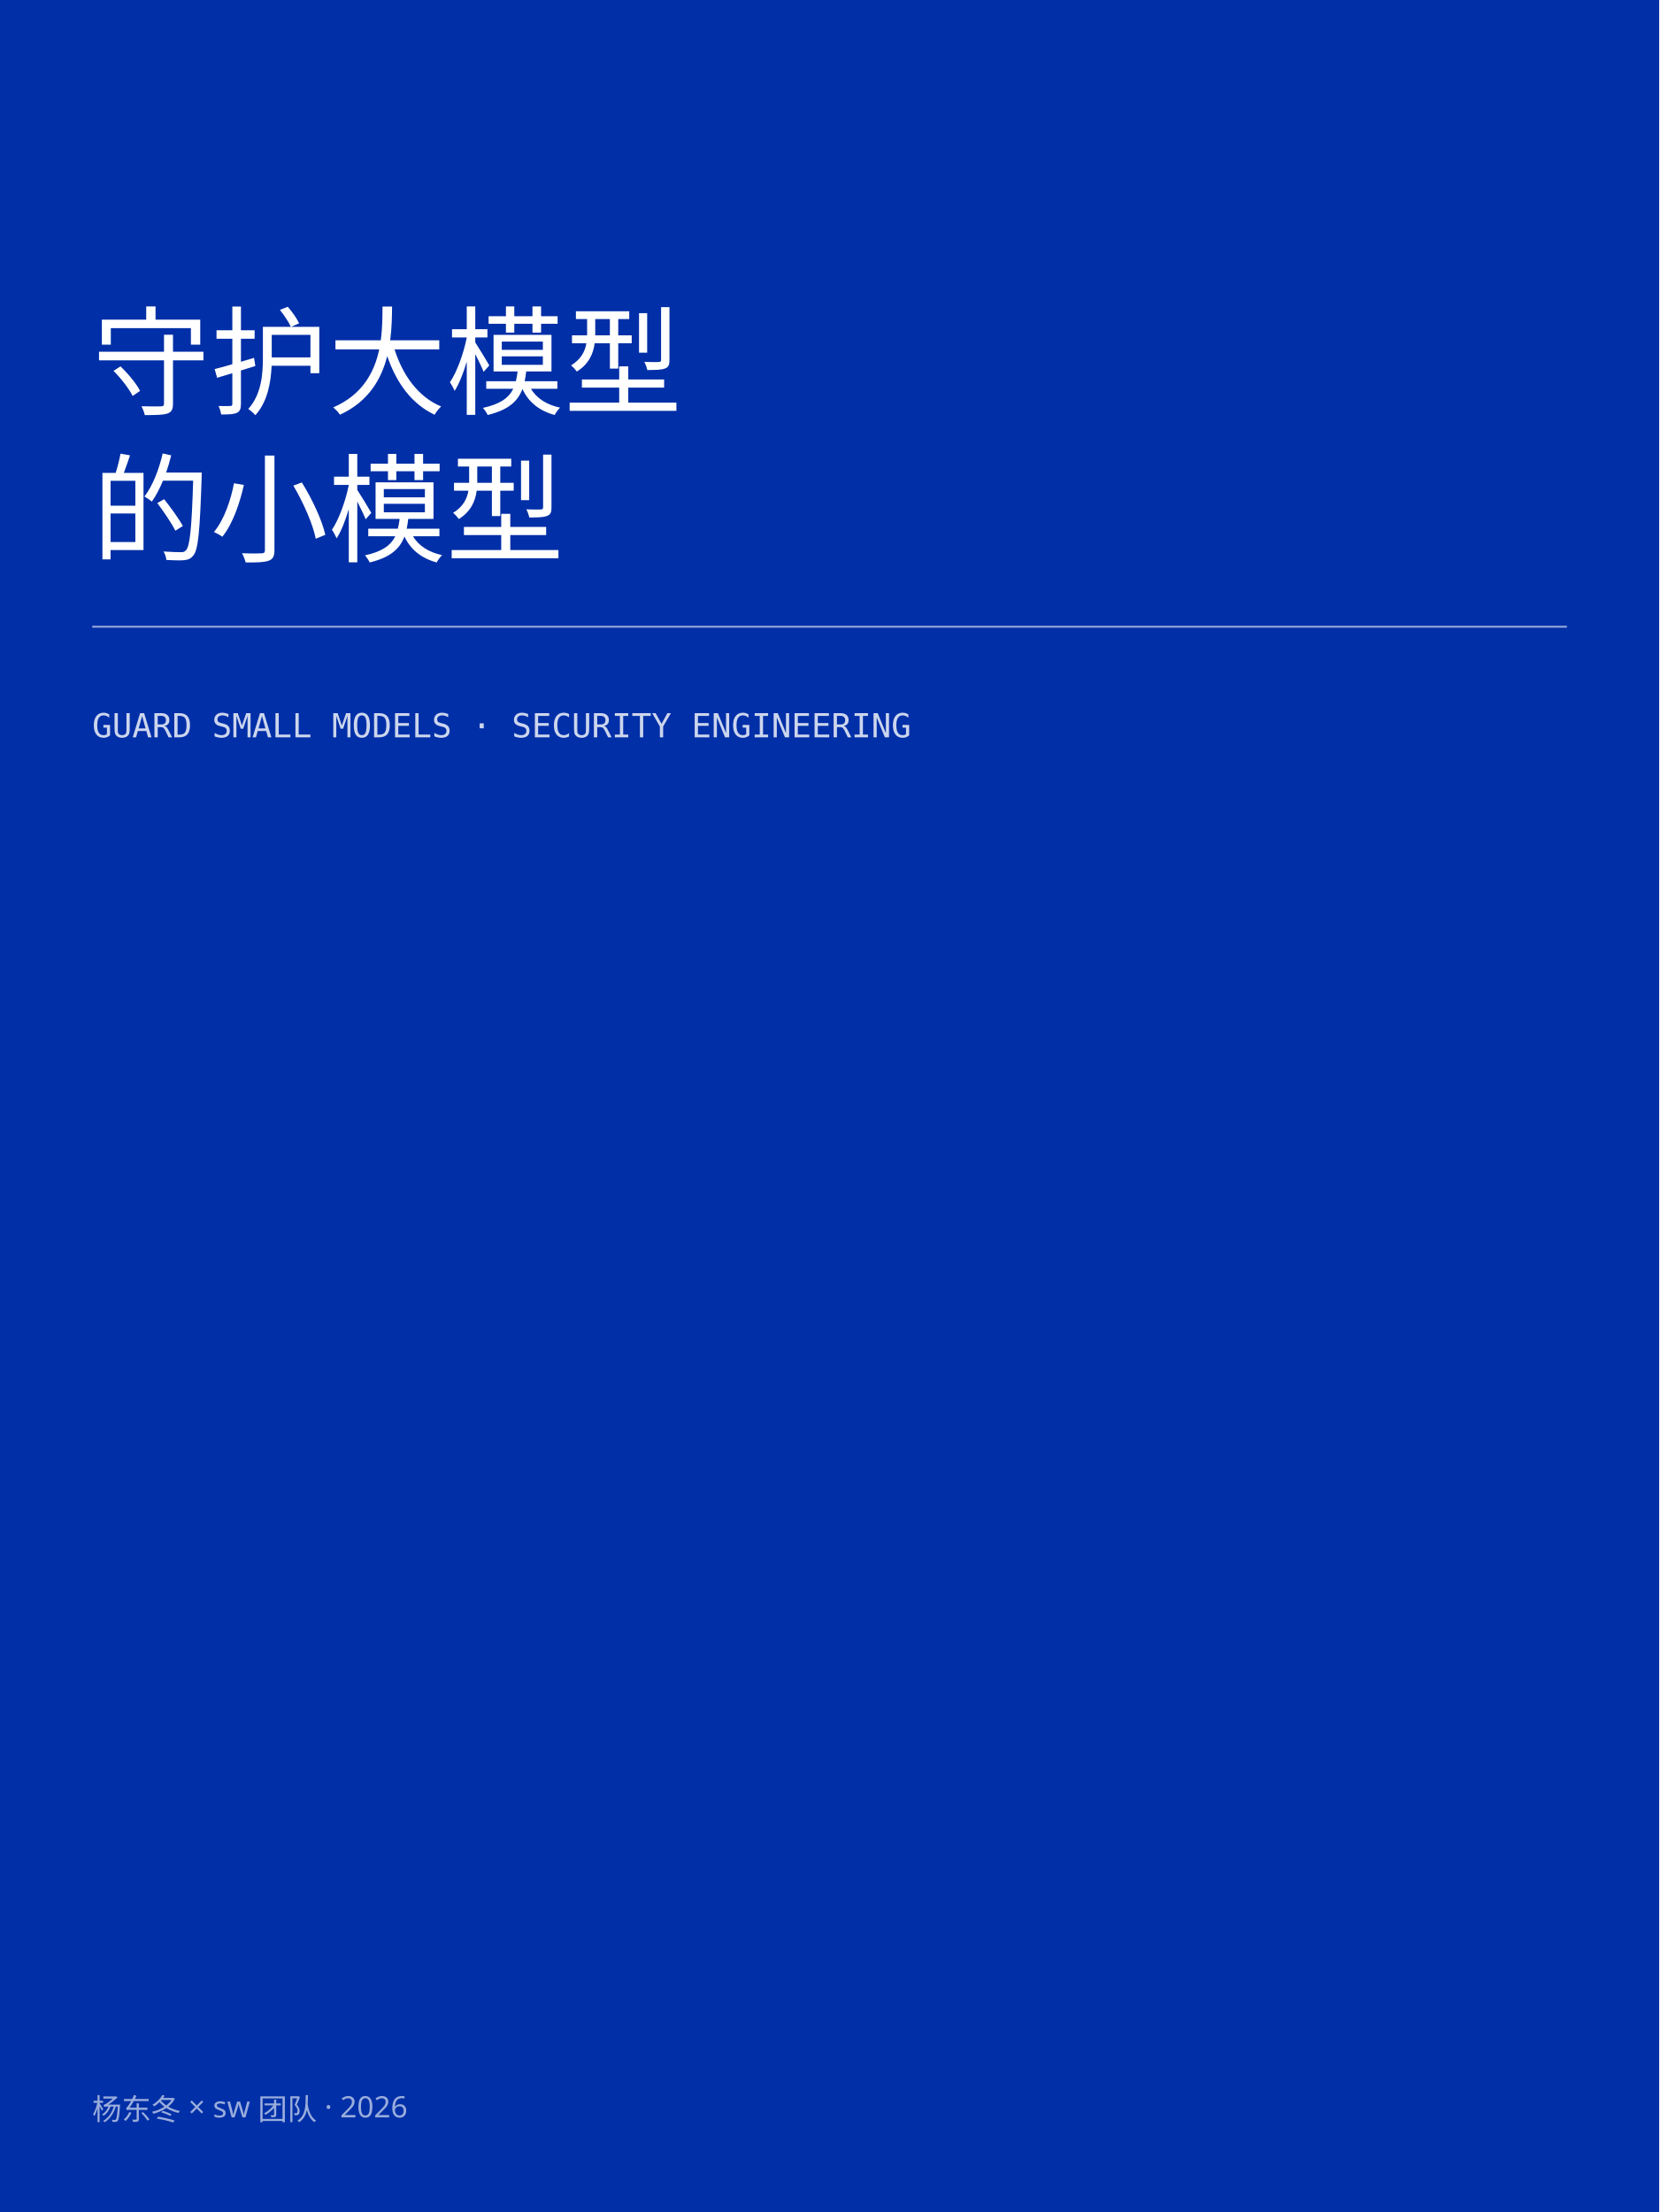
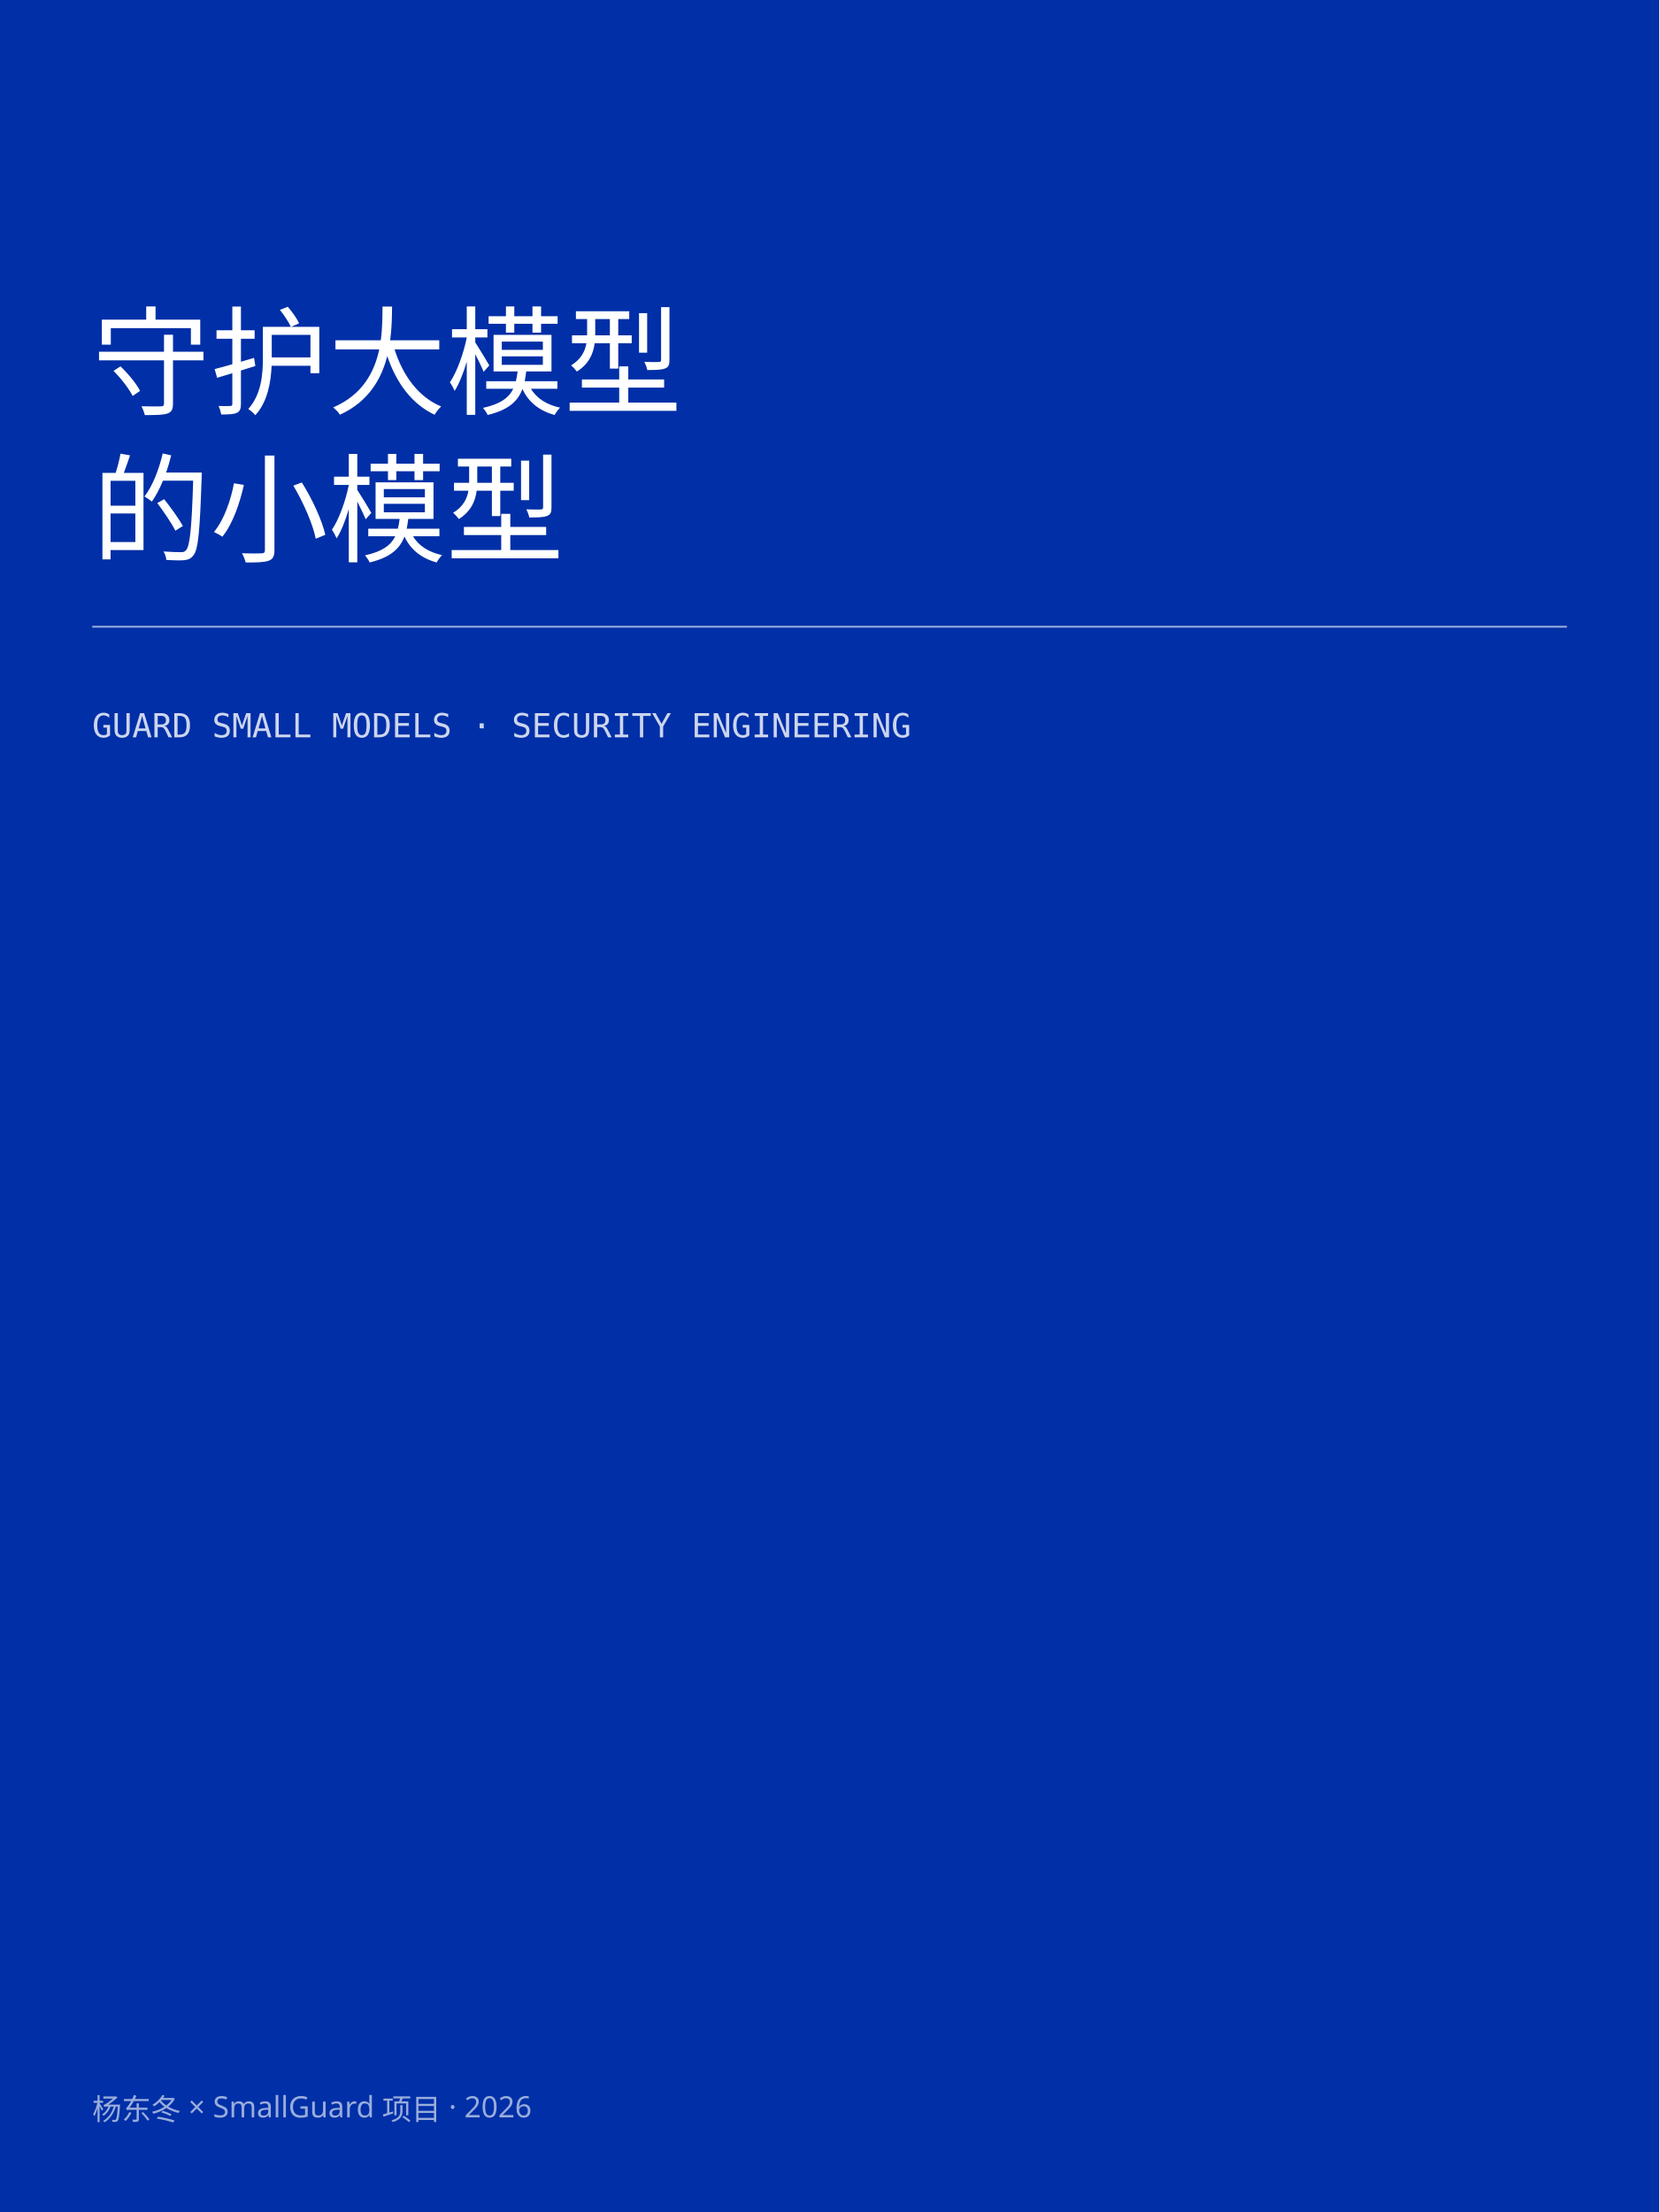
<svg xmlns="http://www.w3.org/2000/svg" width="900" height="1200" viewBox="0 0 900 1200">
  <rect width="900" height="1200" fill="#002FA7" />
  <text x="50" y="220" font-family="serif" font-size="64" font-weight="200" fill="white">守护大模型</text>
  <text x="50" y="300" font-family="serif" font-size="64" font-weight="200" fill="white">的小模型</text>
  <line x1="50" y1="340" x2="850" y2="340" stroke="white" stroke-width="1" opacity="0.6" />
  <text x="50" y="400" font-family="monospace" font-size="18" fill="white" opacity="0.8">GUARD SMALL MODELS · SECURITY ENGINEERING</text>
-   <text x="50" y="1150" font-family="sans-serif" font-size="16" fill="white" opacity="0.6">杨东冬 × sw 团队 · 2026</text>
+   <text x="50" y="1150" font-family="sans-serif" font-size="16" fill="white" opacity="0.6">杨东冬 × SmallGuard 项目 · 2026</text>
</svg>
